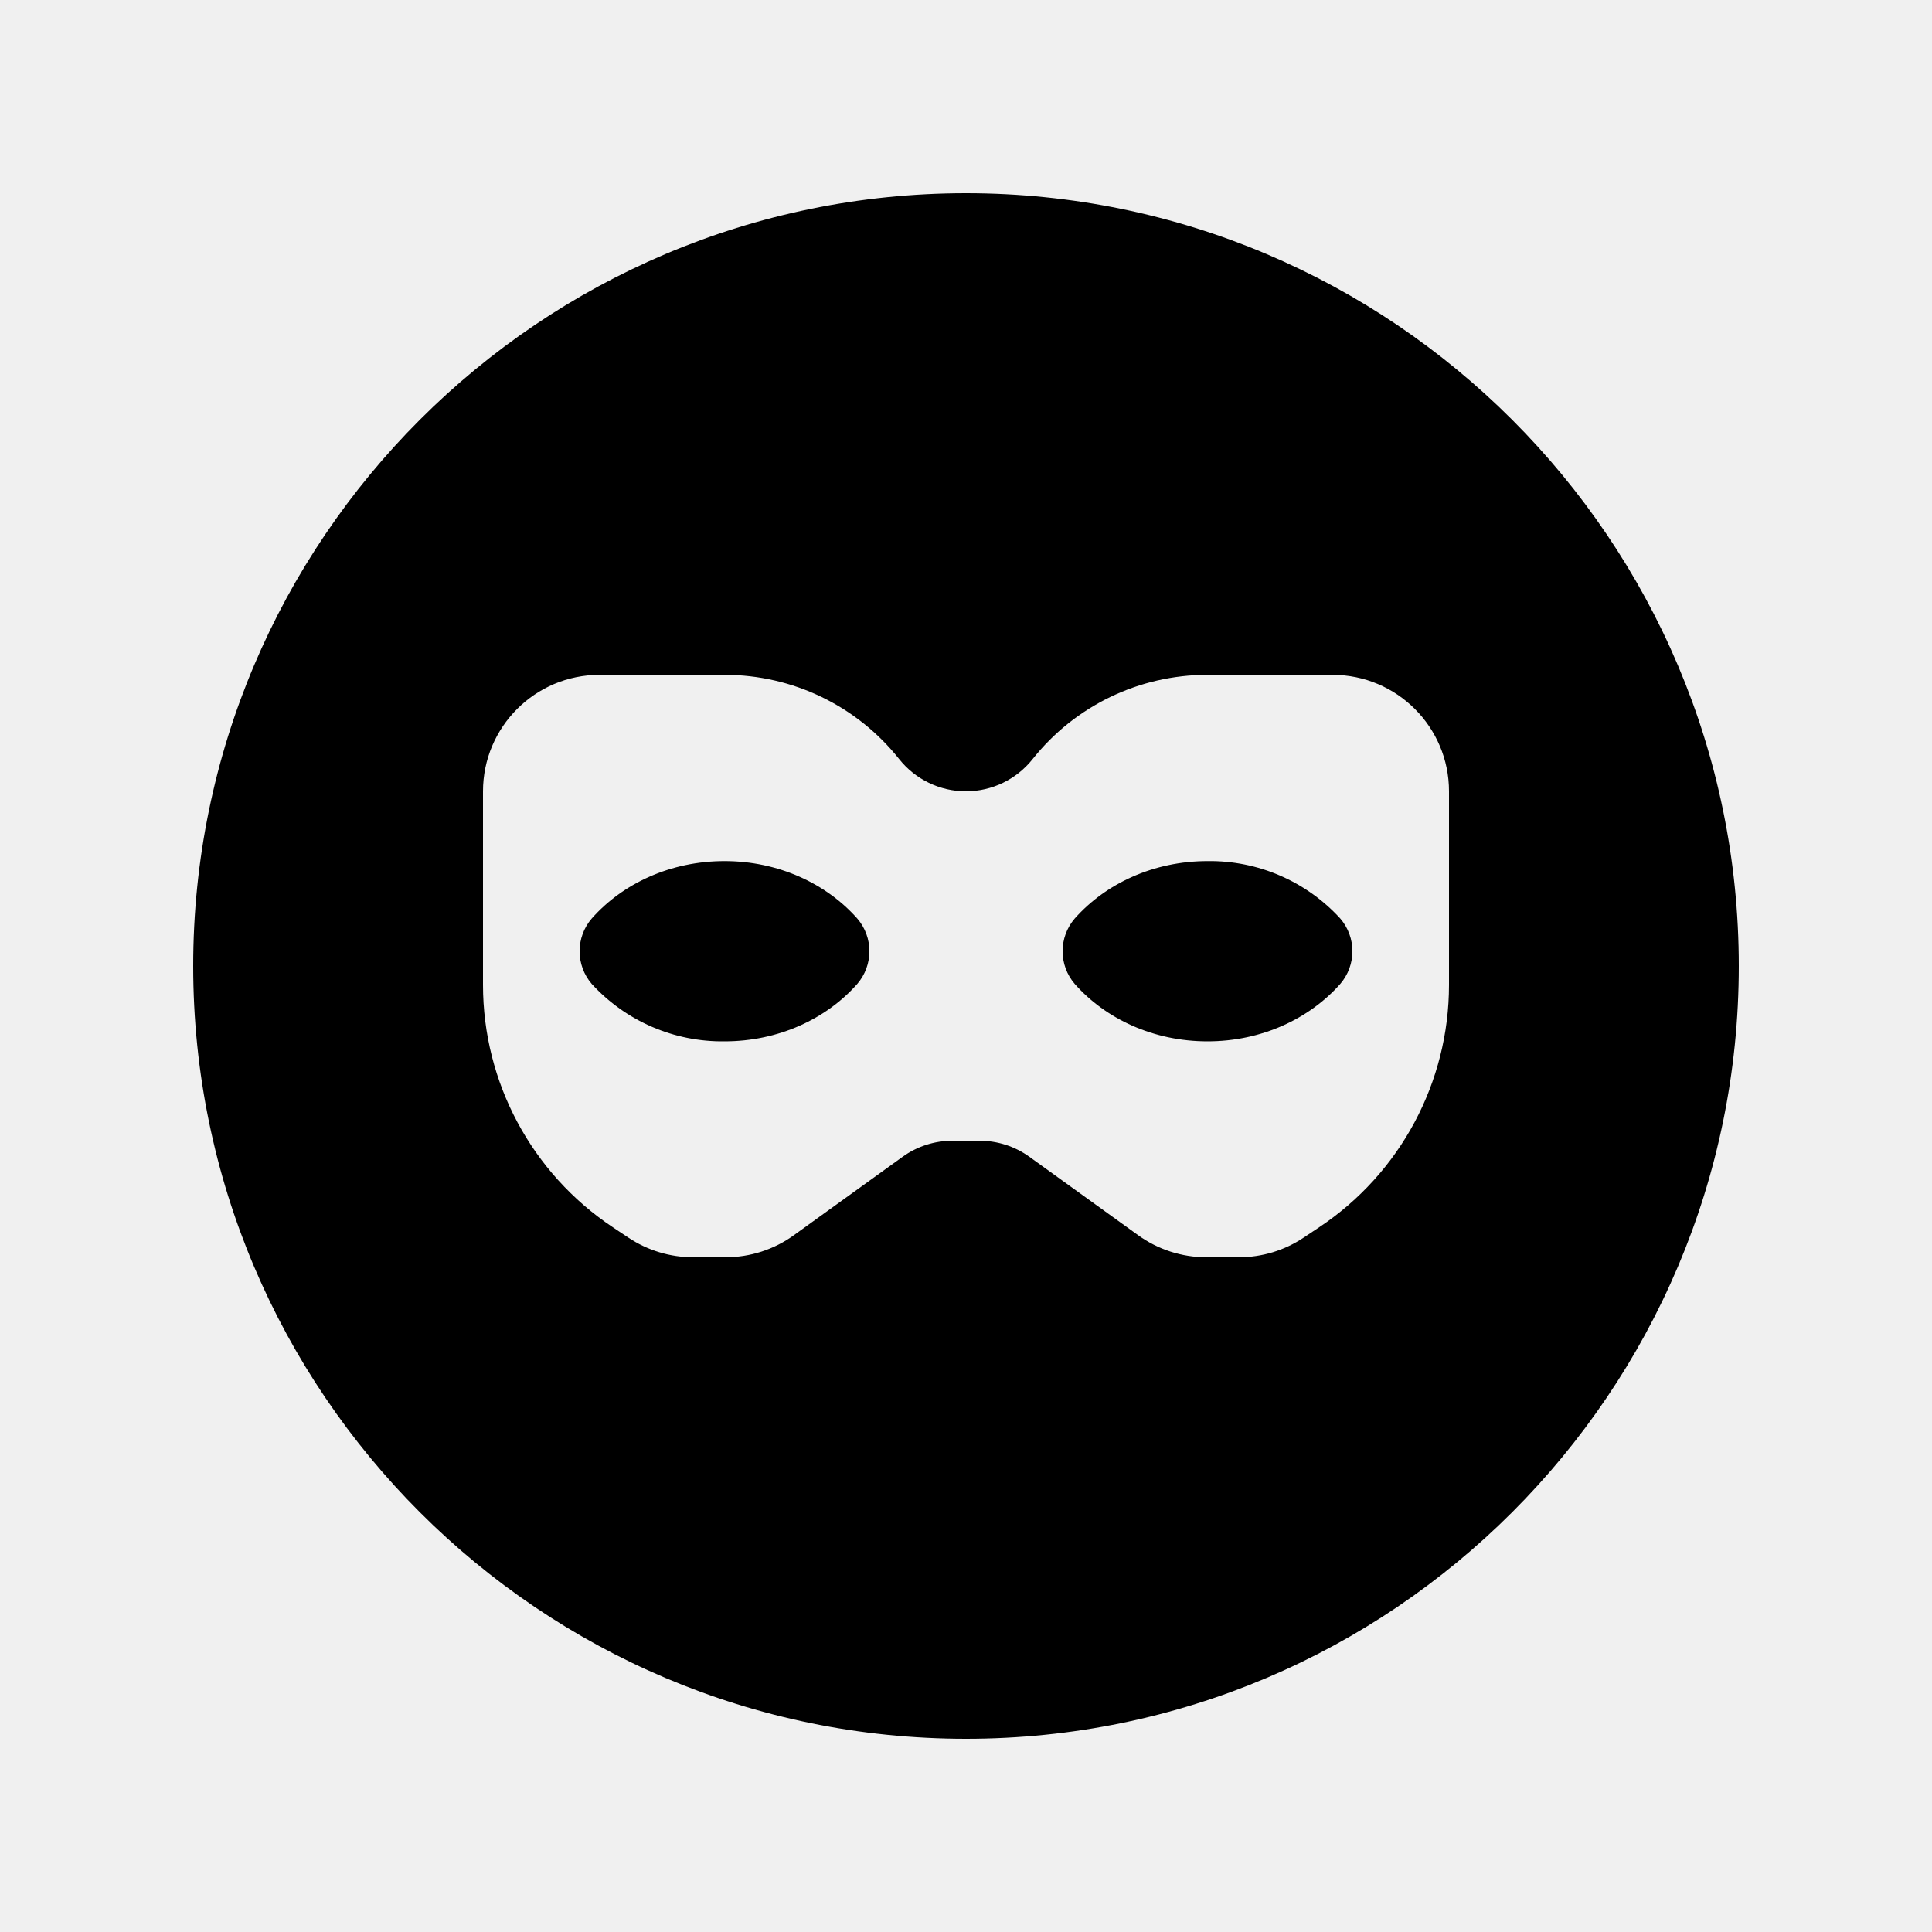
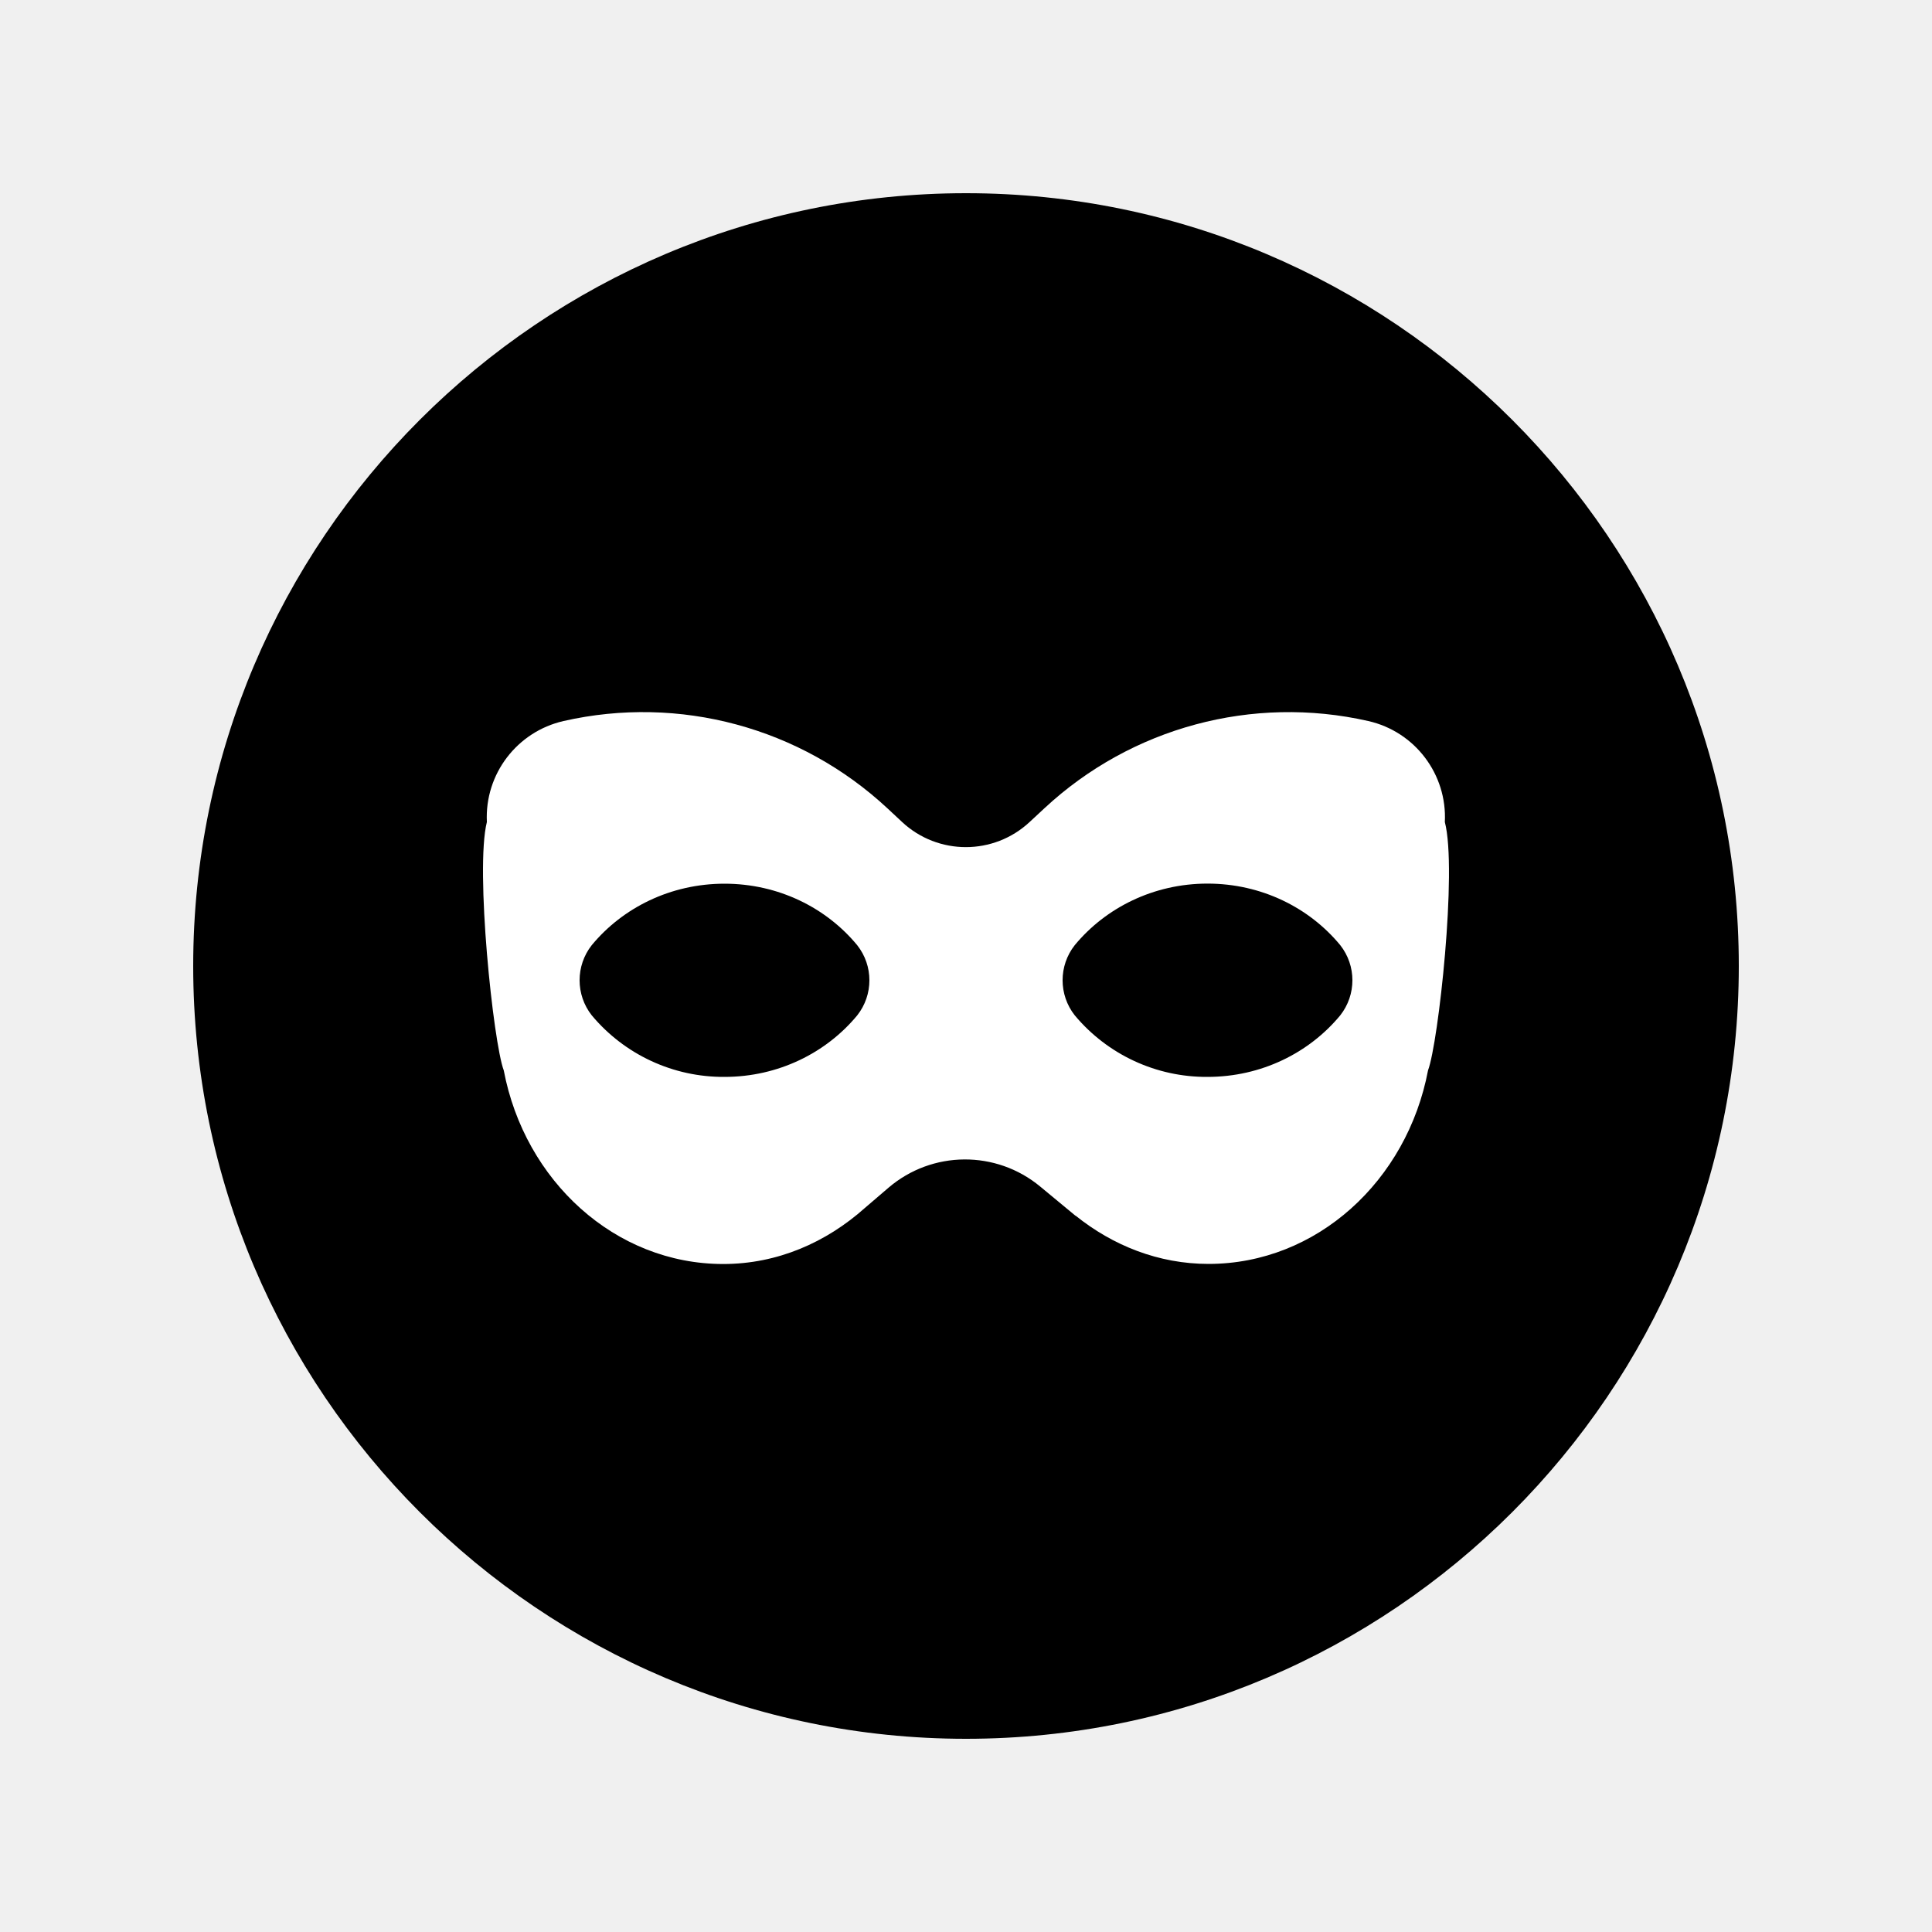
<svg xmlns="http://www.w3.org/2000/svg" width="20" height="20" fill="none">
-   <path d="M8.874 10.186c-.32.362-.816.594-1.374.594a1.832 1.832 0 0 1-1.374-.594.519.519 0 0 1 0-.678c.32-.362.816-.594 1.374-.594.558 0 1.054.233 1.374.594a.519.519 0 0 1 0 .678zm2.252 0c.32.362.816.594 1.374.594.558 0 1.054-.233 1.374-.594a.519.519 0 0 0 0-.678 1.828 1.828 0 0 0-1.374-.594c-.558 0-1.054.233-1.374.594a.519.519 0 0 0 0 .678z" fill="#000" />
-   <path fill-rule="evenodd" clip-rule="evenodd" d="M10 18c-4.411 0-8-3.589-8-8s3.589-8 8-8 8 3.589 8 8-3.589 8-8 8zm3.794-11.014h-1.297c-.704 0-1.37.321-1.808.873a.882.882 0 0 1-1.38 0 2.304 2.304 0 0 0-1.807-.873H6.206C5.54 6.986 5 7.526 5 8.192v2.004c0 1.008.504 1.949 1.343 2.508l.162.108c.198.132.431.203.669.203h.339c.253 0 .5-.08.705-.228l1.126-.812a.88.88 0 0 1 .515-.166h.282a.88.88 0 0 1 .515.166l1.126.812c.205.148.452.228.705.228h.339a1.2 1.2 0 0 0 .669-.203l.162-.108A3.014 3.014 0 0 0 15 10.196V8.192c0-.666-.54-1.206-1.206-1.206z" fill="#000" />
+   <path d="M10 18c-4.411 0-8-3.589-8-8s3.589-8 8-8 8 3.589 8 8-3.589 8-8 8z" fill="#000" />
+   <path d="M14.957 8.51a1.02 1.02 0 0 0-.793-1.046 3.714 3.714 0 0 0-3.351.902l-.154.143a.968.968 0 0 1-1.321 0l-.15-.14a3.712 3.712 0 0 0-3.354-.905c-.482.11-.817.549-.794 1.043v.003c-.123.488.067 2.287.175 2.571.217 1.144 1.152 2.004 2.272 2.004.56 0 1.066-.223 1.467-.581l.244-.209a1.219 1.219 0 0 1 1.57-.012l.366.303v-.002c.386.31.859.5 1.377.5 1.12 0 2.055-.86 2.272-2.004.107-.283.304-2.075.174-2.57zm-6.083 2.001c-.32.387-.816.637-1.374.637a1.775 1.775 0 0 1-1.374-.637.587.587 0 0 1 0-.727c.32-.387.816-.636 1.374-.636.558 0 1.054.249 1.374.637a.586.586 0 0 1 0 .726zm5 0c-.32.387-.816.637-1.374.637a1.775 1.775 0 0 1-1.374-.637.587.587 0 0 1 0-.727c.32-.387.816-.637 1.374-.637.558 0 1.054.249 1.374.637a.587.587 0 0 1 0 .727z" fill="#fff" />
</svg>
